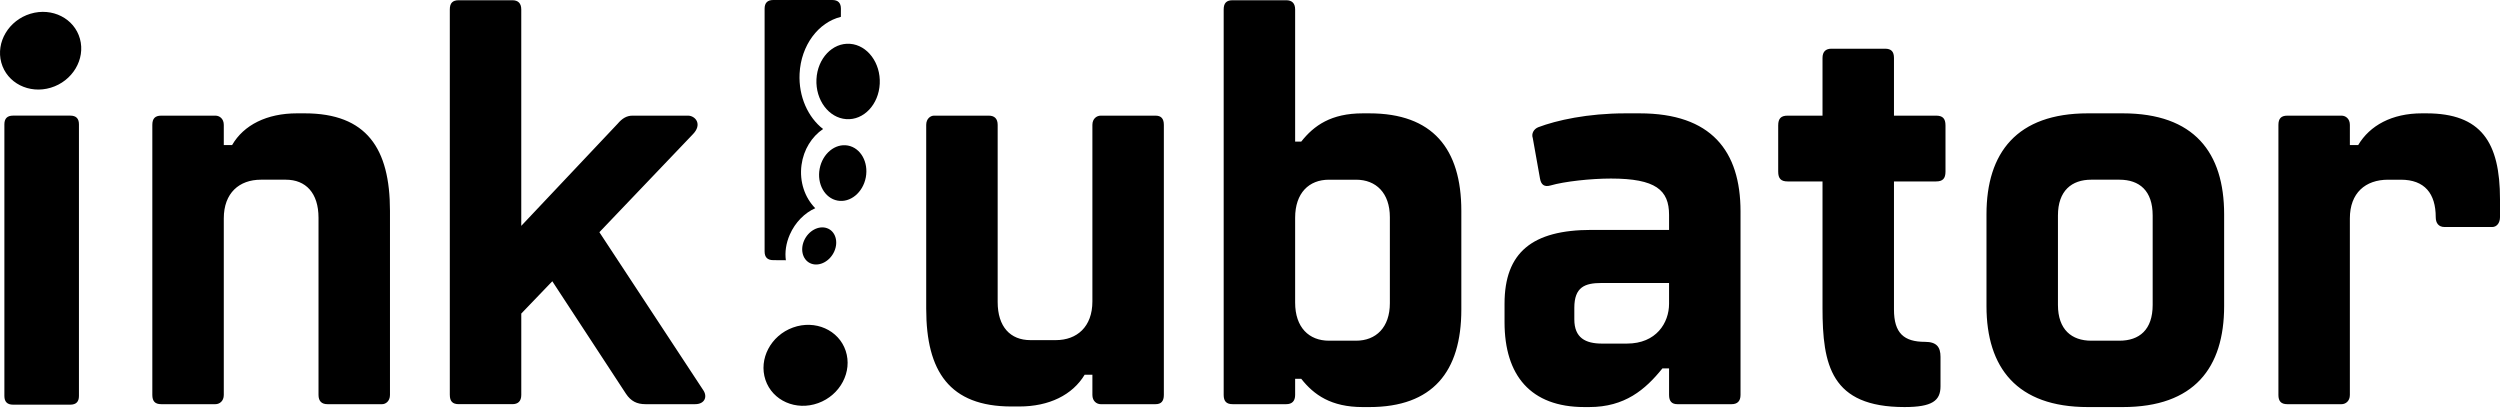
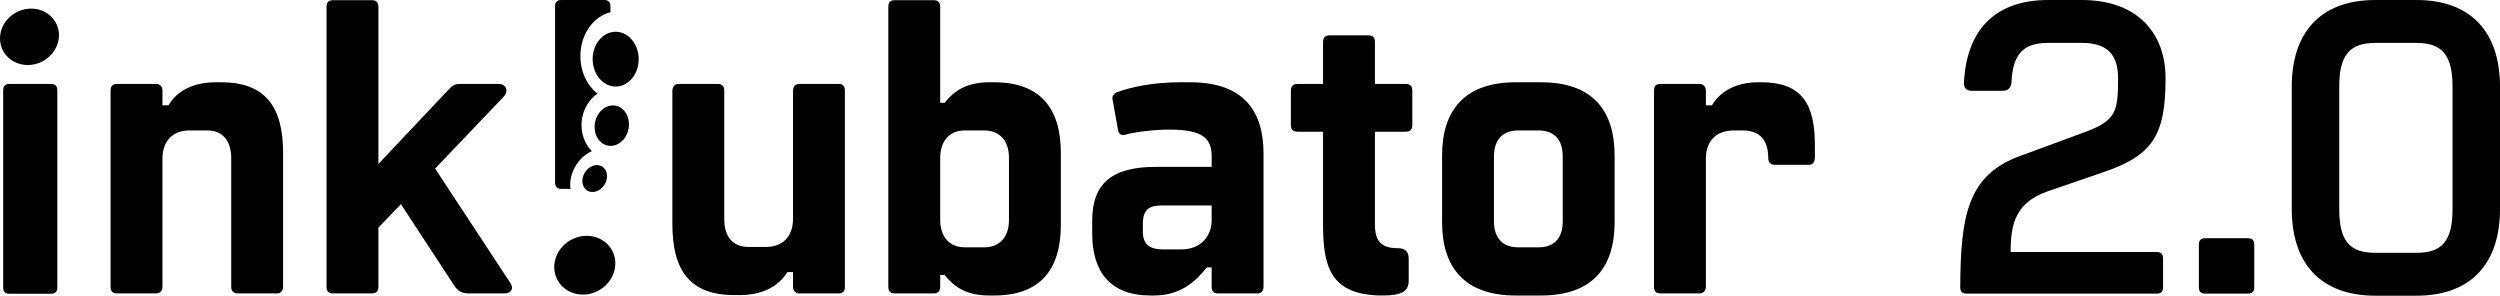
- <svg xmlns="http://www.w3.org/2000/svg" width="3195.53" height="520.3" version="1.1" id="svg8">
-   <defs id="defs12" />
-   <path d="M194.71 504.81V159.63c0-8.11 3.54-11.8 11.33-11.8h69.39c4.96 0 10.62 3.69 10.62 11.8v25.81h10.62c14.87-25.81 44.61-40.57 82.85-40.57h9.91c79.31 0 109.04 44.99 109.04 124.65v235.29c0 8.11-5.66 11.8-9.91 11.8h-70.1c-7.08 0-11.33-3.69-11.33-11.8V278.37c0-31.72-16.29-48.68-41.78-48.68h-31.86c-27.62 0-47.44 16.96-47.44 49.42v225.7c0 8.11-5.67 11.8-10.62 11.8h-69.39c-7.79 0-11.33-3.69-11.33-11.8Zm380.24 0V12.11c0-8.11 3.54-11.8 11.33-11.8h68.68c7.08 0 11.33 3.69 11.33 11.8V288.7L789.5 158.15c5.67-6.64 11.33-10.33 19.12-10.33h70.81c9.21 0 19.12 11.06 5.67 24.34L766.14 296.81l132.41 201.36c6.37 8.85 2.12 18.44-9.91 18.44h-63.73c-10.62 0-18.41-3.69-24.78-13.28L705.96 359.5l-39.65 41.3v104c0 8.11-4.25 11.8-11.33 11.8H586.3c-7.79 0-11.33-3.69-11.33-11.8Zm608.94-109.89V159.63c0-8.11 5.66-11.8 9.91-11.8h70.1c7.08 0 11.33 3.69 11.33 11.8v226.44c0 31.72 16.29 48.68 41.78 48.68h32.57c26.91 0 46.73-16.96 46.73-49.42v-225.7c0-8.11 5.67-11.8 10.62-11.8h70.1c7.08 0 10.62 3.69 10.62 11.8v345.19c0 8.11-3.54 11.8-10.62 11.8h-70.1c-4.96 0-10.62-3.69-10.62-11.8v-25.81h-9.91c-15.58 25.81-45.32 40.57-83.55 40.57h-9.91c-79.31 0-109.04-44.99-109.04-124.65Zm479.36 89.24h-7.79v20.65c0 8.11-4.25 11.8-11.33 11.8h-68.68c-7.79 0-11.33-3.69-11.33-11.8V12.11c0-8.11 3.54-11.8 11.33-11.8h68.68c7.08 0 11.33 3.69 11.33 11.8v168.91h7.79c16.29-20.65 38.24-36.14 78.6-36.14h8.5c80.72 0 117.54 44.99 117.54 124.65v126.13c0 79.66-36.82 124.65-117.54 124.65h-8.5c-40.36 0-62.31-15.49-78.6-36.14Zm35.4-48.68h34.7c25.49 0 43.19-16.96 43.19-47.94v-109.9c0-30.98-17.7-47.94-43.19-47.94h-34.7c-25.49 0-43.19 16.96-43.19 48.68V386.8c0 31.72 17.7 48.68 43.19 48.68Zm434.77 69.33v-33.93h-8.5c-21.95 27.29-48.15 49.42-93.47 49.42h-6.37c-68.68 0-101.96-40.57-101.96-108.42v-23.6c0-65.64 35.4-94.41 111.17-94.41h99.13v-19.18c0-31.72-16.99-46.47-74.35-46.47-25.49 0-59.48 3.69-77.18 8.85-7.79 2.21-12.04-.74-13.45-8.85l-9.21-51.63c-2.12-5.9 1.42-11.8 7.08-14.01 23.37-8.85 63.02-17.7 111.17-17.7h18.41c91.34 0 128.87 47.94 128.87 125.39v234.55c0 8.11-4.25 11.8-11.33 11.8h-69.39c-7.08 0-10.62-3.69-10.62-11.8Zm-85.68-65.64h31.86c37.53 0 53.81-26.55 53.81-50.89v-26.55h-86.39c-21.24 0-34.7 5.16-34.7 31.72v14.75c0 23.6 14.16 30.98 35.4 30.98Zm281.82-45.73V231.91h-44.61c-8.5 0-12.04-3.69-12.04-12.54v-59.01c0-8.85 3.54-12.54 12.04-12.54h44.61V74.06c0-8.11 4.25-11.8 11.33-11.8h68.68c7.79 0 11.33 3.69 11.33 11.8v73.76h53.81c8.5 0 12.04 3.69 12.04 12.54v59.01c0 8.85-3.54 12.54-12.04 12.54h-53.81v163.74c0 30.24 12.75 41.3 39.65 41.3 14.87 0 19.83 6.64 19.83 19.18v37.62c0 18.44-10.62 26.55-46.03 26.55-94.17 0-104.8-53.84-104.8-126.86Zm209.59-2.21V273.95c0-78.92 38.94-129.08 129.58-129.08h44.61c91.34 0 129.58 50.16 129.58 129.08v117.28c0 78.92-38.24 129.08-129.58 129.08h-44.61c-90.63 0-129.58-50.16-129.58-129.08Zm133.83 44.25h36.11c25.49 0 42.48-14.01 42.48-45.73V275.42c0-31.72-16.99-45.73-42.48-45.73h-36.11c-24.78 0-42.49 14.01-42.49 45.73v114.33c0 31.72 17.7 45.73 42.49 45.73Zm239.32 69.33V159.63c0-8.11 3.54-11.8 11.33-11.8h69.39c4.96 0 10.62 3.69 10.62 11.8v25.81h10.62c14.87-25.08 43.19-40.57 81.43-40.57h5.66c70.1 0 94.18 36.88 94.18 109.9v22.87c0 7.38-4.25 12.54-9.91 12.54h-60.9c-7.79 0-11.33-5.16-11.33-12.54 0-30.24-14.16-47.94-44.61-47.94h-16.29c-29.03 0-48.86 16.96-48.86 49.42v225.7c0 8.11-5.67 11.8-10.62 11.8h-69.39c-7.79 0-11.33-3.69-11.33-11.8Z" style="fill:#000000" id="path2" />
-   <path d="m1004.51 332.64-16.1-.12c-7.39 0-11.08-3.69-11.08-11.08V11.08c0-7.39 3.69-11.08 11.08-11.08h75.37c7.39 0 11.08 3.69 11.08 11.08l-.05 10.47c-28.66 6.98-50.98 36.19-52.77 72.61-1.43 29.25 10.74 55.75 29.99 70.74-14.34 9.76-24.88 26.23-27.52 45.96-2.88 21.48 4.28 41.84 17.55 55.29-13.39 5.88-25.59 17.89-32.53 33.73-4.91 11.2-6.44 22.61-5.03 32.74Z" style="fill:#000000;fill-rule:evenodd" id="path4" />
-   <path d="M1027.79 307.54c-5.49 12.54-1.29 25.78 9.38 29.55 10.67 3.77 23.79-3.35 29.29-15.89 5.49-12.54 1.29-25.78-9.38-29.55-10.67-3.77-23.8 3.35-29.29 15.89Zm19.9-91.82c-3.67 19.42 6.57 37.64 22.85 40.68s32.47-10.26 36.14-29.68c3.67-19.42-6.57-37.64-22.85-40.68-16.28-3.03-32.47 10.26-36.14 29.68Zm-4.09-114.44c-1.3 26.57 15.76 49.42 38.09 51 22.32 1.58 41.51-18.71 42.81-45.28 1.3-26.57-15.76-49.42-38.09-51-22.32-1.58-41.51 18.71-42.81 45.28Zm-30.05 317.38c-28.3 10.24-44.06 40.2-35.16 66.86 8.9 26.66 39.1 39.98 67.41 29.74 28.3-10.24 44.06-40.2 35.16-66.86-8.9-26.66-39.1-39.98-67.41-29.74ZM89.83 147.79c7.39 0 11.08 3.69 11.08 11.08v347.3c0 7.39-3.69 11.08-11.08 11.08H16.68c-7.39 0-11.08-3.69-11.08-11.08v-347.3c0-7.39 3.69-11.08 11.08-11.08h73.16ZM38.92 17.56C11.18 25.94-5.51 53.93 1.67 80.02c7.18 26.09 35.53 40.46 63.27 32.07 27.74-8.39 44.43-36.38 37.25-62.46-7.18-26.09-35.53-40.46-63.27-32.07Z" style="fill:#000000;fill-rule:evenodd" id="path6" />
+ <svg xmlns="http://www.w3.org/2000/svg" width="4401.88" height="520.3" version="1.1" id="svg3">
+   <defs id="defs3">
+     <rect x="26.885" y="722.067" width="2546.438" height="745.112" id="rect3" />
+   </defs>
+   <path d="M 194.71,504.81 V 159.63 c 0,-8.11 3.54,-11.8 11.33,-11.8 h 69.39 c 4.96,0 10.62,3.69 10.62,11.8 v 25.81 h 10.62 c 14.87,-25.81 44.61,-40.57 82.85,-40.57 h 9.91 c 79.31,0 109.04,44.99 109.04,124.65 v 235.29 c 0,8.11 -5.66,11.8 -9.91,11.8 h -70.1 c -7.08,0 -11.33,-3.69 -11.33,-11.8 V 278.37 c 0,-31.72 -16.29,-48.68 -41.78,-48.68 h -31.86 c -27.62,0 -47.44,16.96 -47.44,49.42 v 225.7 c 0,8.11 -5.67,11.8 -10.62,11.8 h -69.39 c -7.79,0 -11.33,-3.69 -11.33,-11.8 z m 380.24,0 V 12.11 c 0,-8.11 3.54,-11.8 11.33,-11.8 h 68.68 c 7.08,0 11.33,3.69 11.33,11.8 V 288.7 L 789.5,158.15 c 5.67,-6.64 11.33,-10.33 19.12,-10.33 h 70.81 c 9.21,0 19.12,11.06 5.67,24.34 L 766.14,296.81 898.55,498.17 c 6.37,8.85 2.12,18.44 -9.91,18.44 h -63.73 c -10.62,0 -18.41,-3.69 -24.78,-13.28 L 705.96,359.5 666.31,400.8 v 104 c 0,8.11 -4.25,11.8 -11.33,11.8 H 586.3 c -7.79,0 -11.33,-3.69 -11.33,-11.8 z M 1183.89,394.92 V 159.63 c 0,-8.11 5.66,-11.8 9.91,-11.8 h 70.1 c 7.08,0 11.33,3.69 11.33,11.8 v 226.44 c 0,31.72 16.29,48.68 41.78,48.68 h 32.57 c 26.91,0 46.73,-16.96 46.73,-49.42 v -225.7 c 0,-8.11 5.67,-11.8 10.62,-11.8 h 70.1 c 7.08,0 10.62,3.69 10.62,11.8 v 345.19 c 0,8.11 -3.54,11.8 -10.62,11.8 h -70.1 c -4.96,0 -10.62,-3.69 -10.62,-11.8 v -25.81 h -9.91 c -15.58,25.81 -45.32,40.57 -83.55,40.57 h -9.91 c -79.31,0 -109.04,-44.99 -109.04,-124.65 z m 479.36,89.24 h -7.79 v 20.65 c 0,8.11 -4.25,11.8 -11.33,11.8 h -68.68 c -7.79,0 -11.33,-3.69 -11.33,-11.8 V 12.11 c 0,-8.11 3.54,-11.8 11.33,-11.8 h 68.68 c 7.08,0 11.33,3.69 11.33,11.8 v 168.91 h 7.79 c 16.29,-20.65 38.24,-36.14 78.6,-36.14 h 8.5 c 80.72,0 117.54,44.99 117.54,124.65 v 126.13 c 0,79.66 -36.82,124.65 -117.54,124.65 h -8.5 c -40.36,0 -62.31,-15.49 -78.6,-36.14 z m 35.4,-48.68 h 34.7 c 25.49,0 43.19,-16.96 43.19,-47.94 v -109.9 c 0,-30.98 -17.7,-47.94 -43.19,-47.94 h -34.7 c -25.49,0 -43.19,16.96 -43.19,48.68 V 386.8 c 0,31.72 17.7,48.68 43.19,48.68 z m 434.77,69.33 v -33.93 h -8.5 c -21.95,27.29 -48.15,49.42 -93.47,49.42 h -6.37 c -68.68,0 -101.96,-40.57 -101.96,-108.42 v -23.6 c 0,-65.64 35.4,-94.41 111.17,-94.41 h 99.13 v -19.18 c 0,-31.72 -16.99,-46.47 -74.35,-46.47 -25.49,0 -59.48,3.69 -77.18,8.85 -7.79,2.21 -12.04,-0.74 -13.45,-8.85 l -9.21,-51.63 c -2.12,-5.9 1.42,-11.8 7.08,-14.01 23.37,-8.85 63.02,-17.7 111.17,-17.7 h 18.41 c 91.34,0 128.87,47.94 128.87,125.39 v 234.55 c 0,8.11 -4.25,11.8 -11.33,11.8 h -69.39 c -7.08,0 -10.62,-3.69 -10.62,-11.8 z m -85.68,-65.64 h 31.86 c 37.53,0 53.81,-26.55 53.81,-50.89 v -26.55 h -86.39 c -21.24,0 -34.7,5.16 -34.7,31.72 v 14.75 c 0,23.6 14.16,30.98 35.4,30.98 z m 281.82,-45.73 V 231.91 h -44.61 c -8.5,0 -12.04,-3.69 -12.04,-12.54 v -59.01 c 0,-8.85 3.54,-12.54 12.04,-12.54 h 44.61 V 74.06 c 0,-8.11 4.25,-11.8 11.33,-11.8 h 68.68 c 7.79,0 11.33,3.69 11.33,11.8 v 73.76 h 53.81 c 8.5,0 12.04,3.69 12.04,12.54 v 59.01 c 0,8.85 -3.54,12.54 -12.04,12.54 h -53.81 v 163.74 c 0,30.24 12.75,41.3 39.65,41.3 14.87,0 19.83,6.64 19.83,19.18 v 37.62 c 0,18.44 -10.62,26.55 -46.03,26.55 -94.17,0 -104.8,-53.84 -104.8,-126.86 z m 209.59,-2.21 V 273.95 c 0,-78.92 38.94,-129.08 129.58,-129.08 h 44.61 c 91.34,0 129.58,50.16 129.58,129.08 v 117.28 c 0,78.92 -38.24,129.08 -129.58,129.08 h -44.61 c -90.63,0 -129.58,-50.16 -129.58,-129.08 z m 133.83,44.25 h 36.11 c 25.49,0 42.48,-14.01 42.48,-45.73 V 275.42 c 0,-31.72 -16.99,-45.73 -42.48,-45.73 h -36.11 c -24.78,0 -42.49,14.01 -42.49,45.73 v 114.33 c 0,31.72 17.7,45.73 42.49,45.73 z m 239.32,69.33 V 159.63 c 0,-8.11 3.54,-11.8 11.33,-11.8 h 69.39 c 4.96,0 10.62,3.69 10.62,11.8 v 25.81 h 10.62 c 14.87,-25.08 43.19,-40.57 81.43,-40.57 h 5.66 c 70.1,0 94.18,36.88 94.18,109.9 v 22.87 c 0,7.38 -4.25,12.54 -9.91,12.54 h -60.9 c -7.79,0 -11.33,-5.16 -11.33,-12.54 0,-30.24 -14.16,-47.94 -44.61,-47.94 h -16.29 c -29.03,0 -48.86,16.96 -48.86,49.42 v 225.7 c 0,8.11 -5.67,11.8 -10.62,11.8 h -69.39 c -7.79,0 -11.33,-3.69 -11.33,-11.8 z" style="fill:#000000" id="path1" />
+   <path d="m 1004.51,332.64 -16.1,-0.12 c -7.39,0 -11.08,-3.69 -11.08,-11.08 V 11.08 C 977.33,3.69 981.02,0 988.41,0 h 75.37 c 7.39,0 11.08,3.69 11.08,11.08 l -0.05,10.47 c -28.66,6.98 -50.98,36.19 -52.77,72.61 -1.43,29.25 10.74,55.75 29.99,70.74 -14.34,9.76 -24.88,26.23 -27.52,45.96 -2.88,21.48 4.28,41.84 17.55,55.29 -13.39,5.88 -25.59,17.89 -32.53,33.73 -4.91,11.2 -6.44,22.61 -5.03,32.74 z" style="fill:#000000;fill-rule:evenodd" id="path2" />
+   <path d="m 1027.79,307.54 c -5.49,12.54 -1.29,25.78 9.38,29.55 10.67,3.77 23.79,-3.35 29.29,-15.89 5.49,-12.54 1.29,-25.78 -9.38,-29.55 -10.67,-3.77 -23.8,3.35 -29.29,15.89 z m 19.9,-91.82 c -3.67,19.42 6.57,37.64 22.85,40.68 16.28,3.04 32.47,-10.26 36.14,-29.68 3.67,-19.42 -6.57,-37.64 -22.85,-40.68 -16.28,-3.03 -32.47,10.26 -36.14,29.68 z m -4.09,-114.44 c -1.3,26.57 15.76,49.42 38.09,51 22.32,1.58 41.51,-18.71 42.81,-45.28 1.3,-26.57 -15.76,-49.42 -38.09,-51 -22.32,-1.58 -41.51,18.71 -42.81,45.28 z m -30.05,317.38 c -28.3,10.24 -44.06,40.2 -35.16,66.86 8.9,26.66 39.1,39.98 67.41,29.74 28.3,-10.24 44.06,-40.2 35.16,-66.86 -8.9,-26.66 -39.1,-39.98 -67.41,-29.74 z M 89.83,147.79 c 7.39,0 11.08,3.69 11.08,11.08 v 347.3 c 0,7.39 -3.69,11.08 -11.08,11.08 H 16.68 C 9.29,517.25 5.6,513.56 5.6,506.17 v -347.3 c 0,-7.39 3.69,-11.08 11.08,-11.08 H 89.84 Z M 38.92,17.56 C 11.18,25.94 -5.51,53.93 1.67,80.02 8.85,106.11 37.2,120.48 64.94,112.09 92.68,103.7 109.37,75.71 102.19,49.63 95.01,23.54 66.66,9.17 38.92,17.56 Z" style="fill:#000000;fill-rule:evenodd" id="path3" />
+   <text xml:space="preserve" id="text3" style="font-size:61.333px;font-family:Freude;-inkscape-font-specification:Freude;white-space:pre;shape-inside:url(#rect3);display:inline;fill:#000000" />
+   <path style="font-weight:bold;font-size:733.333px;font-family:'Manifold CF';-inkscape-font-specification:'Manifold CF Bold';fill:#000000" d="M 3797.618,443.666 H 3540.218 c 0,-49.867 8.8,-87.267 66,-107.067 l 96.067,-33 c 86.533,-29.333 110.733,-63.067 110.733,-165.733 0,-78.467 -48.4,-137.867 -147.4,-137.867 h -59.4 c -94.6,0 -143.733,54.267 -148.133,145.2 -0.733,9.533 4.4,14.667 13.933,14.667 h 55 c 8.067,0 13.933,-5.133 14.667,-14.667 2.2,-52.067 22.733,-69.667 64.533,-69.667 h 59.4 c 44.733,0 63.8,20.533 63.8,62.333 0,59.4 -3.667,74.8 -60.133,95.333 l -111.467,41.067 c -94.6,33.733 -105.6,107.8 -106.333,231.733 0,7.333 3.667,11 11,11 h 335.133 c 7.333,0 11,-3.667 11,-11 v -51.333 c 0,-7.333 -3.667,-11 -11,-11 z m 74.067,-13.2 v 75.533 c 0,7.333 3.667,11 11,11 h 75.533 c 7.333,0 11,-3.667 11,-11 v -75.533 c 0,-7.333 -3.667,-11 -11,-11 h -75.533 c -7.333,0 -11,3.667 -11,11 z M 4254.484,-1.4648438e-5 h -71.867 c -99,0 -147.4,59.4 -147.4,152.533 v 215.6 c 0,93.133 48.4,152.533 147.4,152.533 h 71.867 c 99,0 147.4,-59.4 147.4,-152.533 V 152.533 C 4401.884,59.4 4353.484,-1.4648438e-5 4254.484,-1.4648438e-5 Z M 4318.284,368.133 c 0,57.2 -19.067,77 -63.8,77 h -71.867 c -44.733,0 -63.8,-19.8 -63.8,-77 V 152.533 c 0,-56.467 19.067,-77 63.8,-77 h 71.867 c 44.733,0 63.8,20.533 63.8,77 z" id="text4" aria-label=" 2.0" />
</svg>
